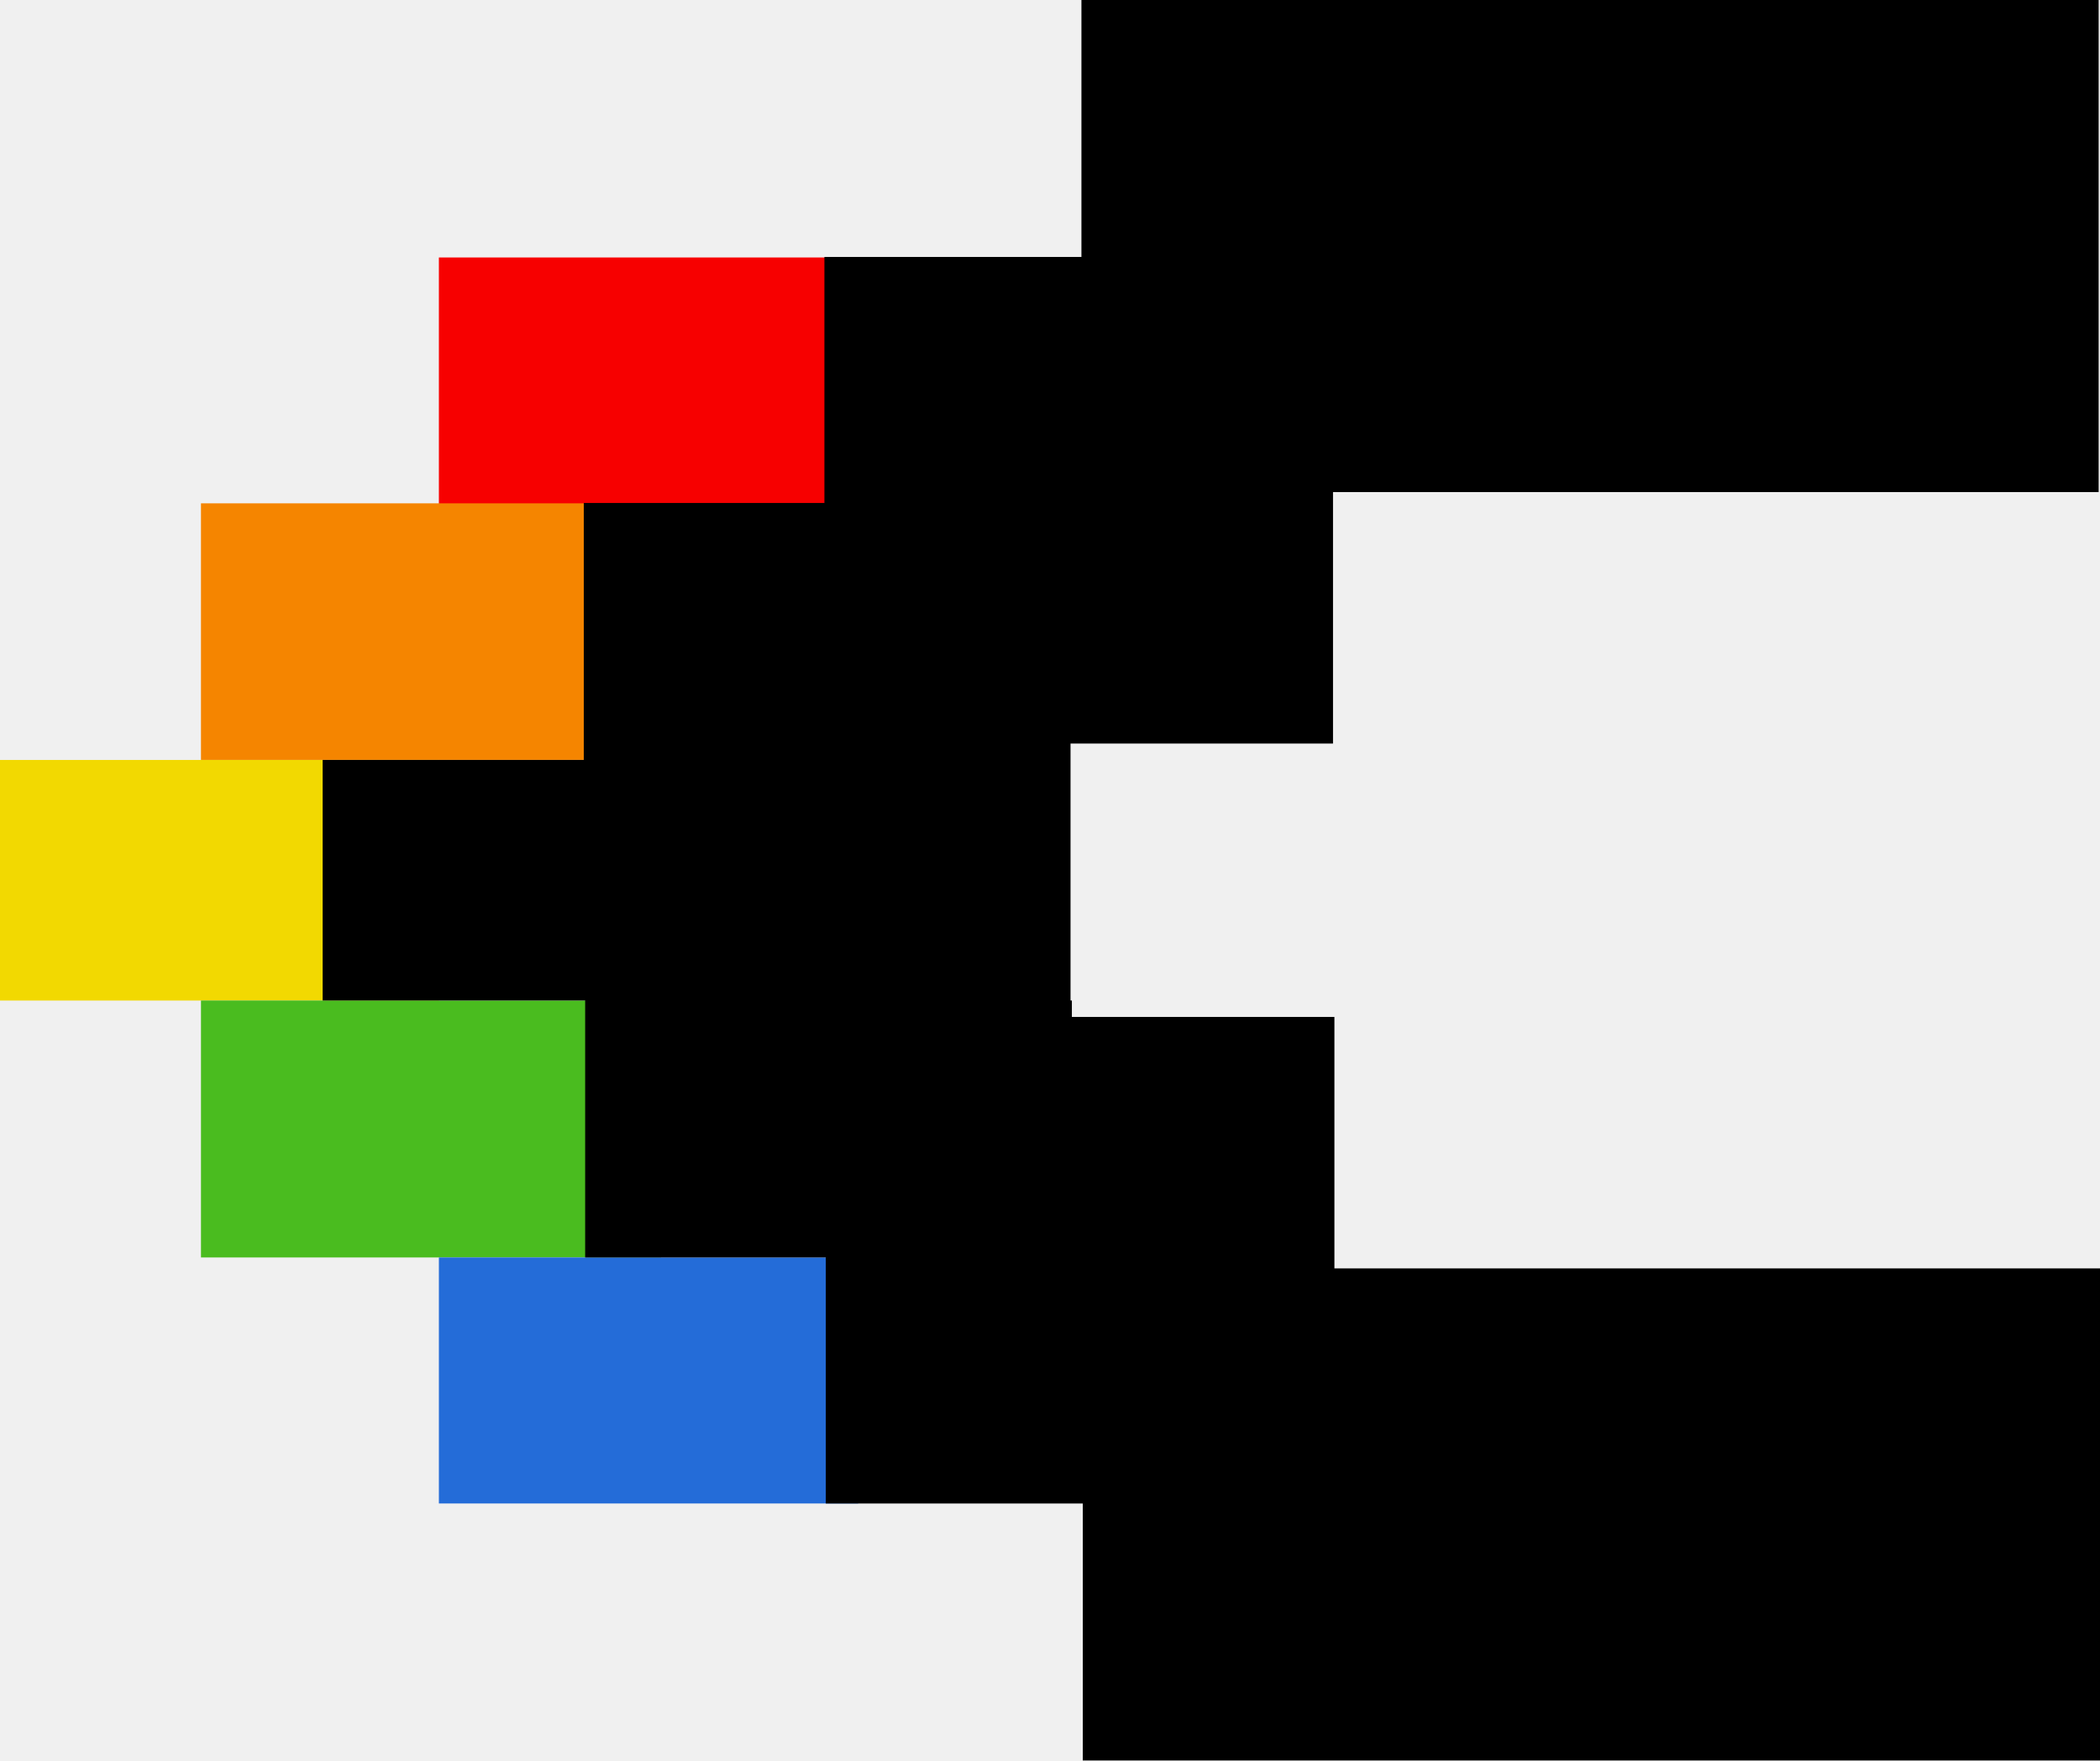
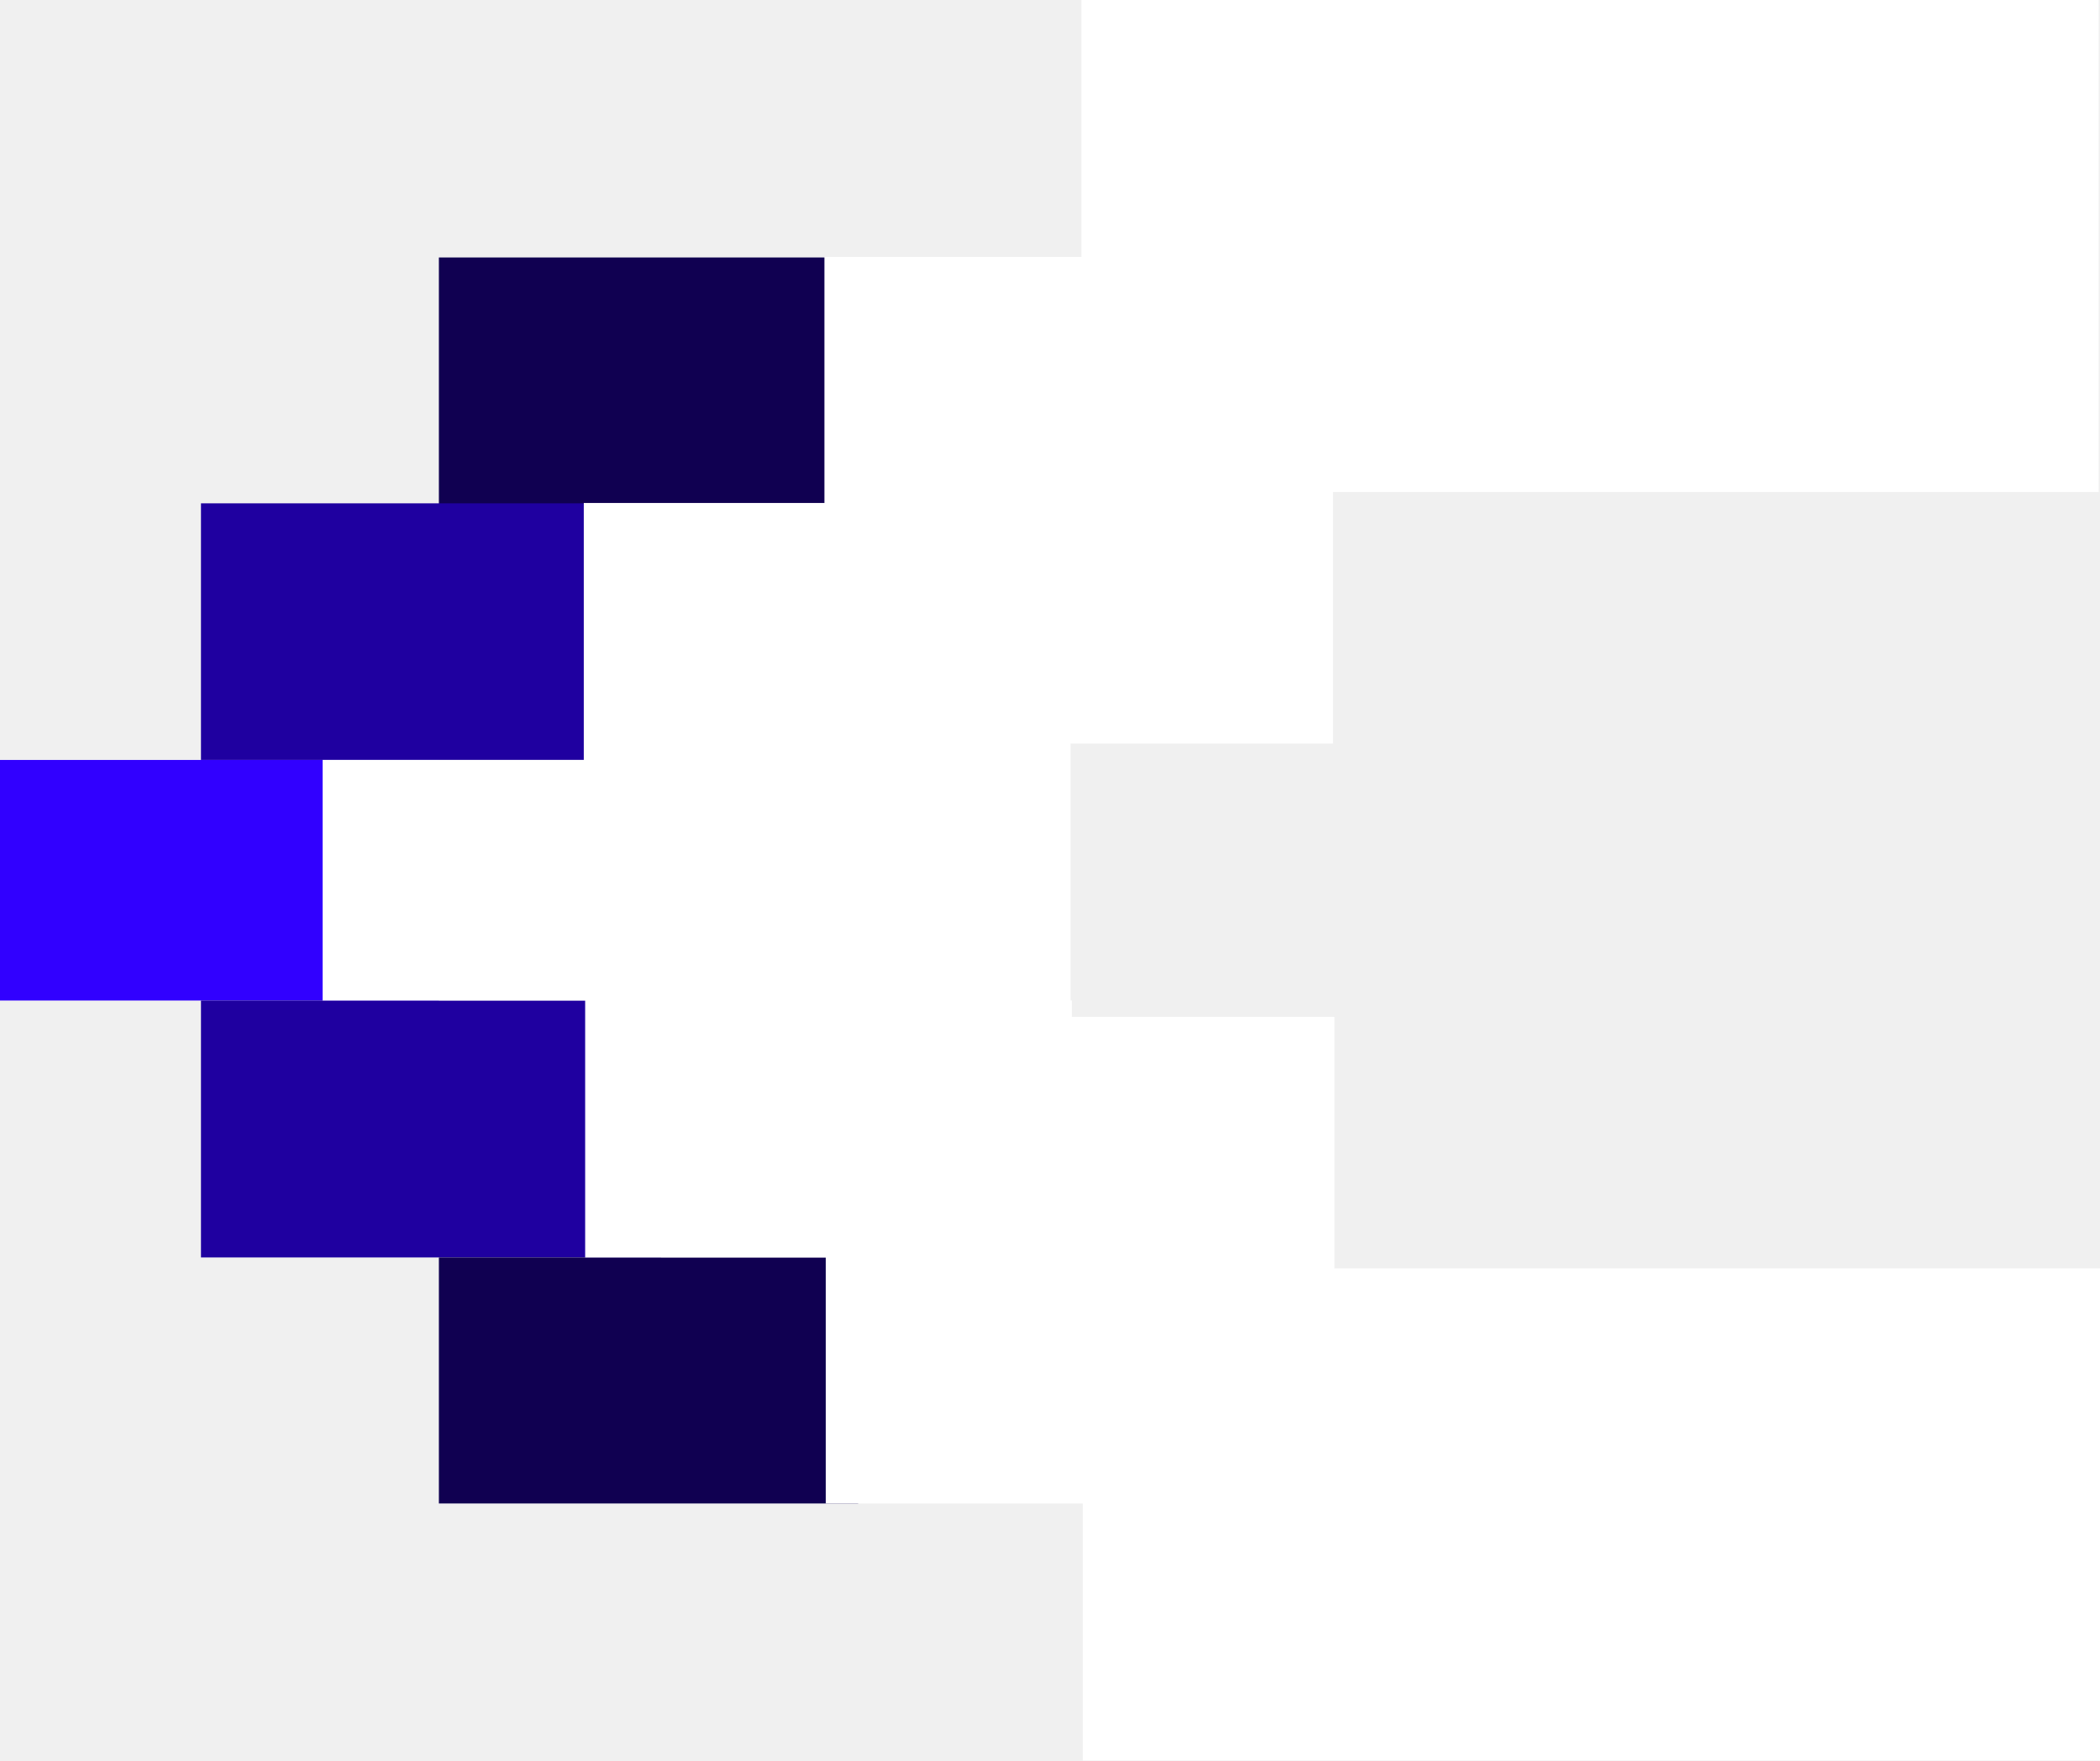
<svg xmlns="http://www.w3.org/2000/svg" viewBox="0 0 762.47 639.37">
  <defs>
    <style>
            .logo__yellow{
-                 fill:#f2d901;
+                 fill:#3100FF;
            }
            .logo__blue{
-                 fill:#246cd8;
+                 fill:#100051;
            }
            .logo__orange{
-                 fill:#f58500;
+                 fill:#1F00A0;
            }
            .logo__red{
-                 fill:#f70000;
+                 fill:#100051;
            }
            .logo__green{
-                 fill:#4abc1f;
+                 fill:#1F00A0;
            }
            .logo__main {
-             fill: black;
+                 fill: white;
            }
        </style>
  </defs>
  <g>
    <rect class="logo__red" x="159.35" y="93.51" width="205.51" height="91.41" />
    <rect class="logo__orange" x="72.97" y="182.8" width="175.39" height="93.19" />
    <rect class="logo__yellow" y="276" width="159.35" height="87.37" />
    <rect class="logo__green" x="72.97" y="363.36" width="167.04" height="93.32" />
    <rect class="logo__blue" x="159.35" y="456.68" width="152.23" height="89.35" />
  </g>
  <g>
    <polygon class="logo__main" points="762.47 460.66 762.47 639.37 393.14 639.37 393.14 546.04 299.83 546.04 299.83 456.68 212.46 456.68 212.46 363.36 117.15 363.36 117.15 275.99 211.96 275.99 211.96 182.67 299.33 182.67 299.33 93.32 392.65 93.32 392.65 0 761.98 0 761.98 178.71 483.99 178.71 483.99 270.04 388.69 270.04 388.69 363.36 389.18 363.36 389.18 369.33 484.5 369.33 484.5 460.66 762.47 460.66" />
  </g>
</svg>
